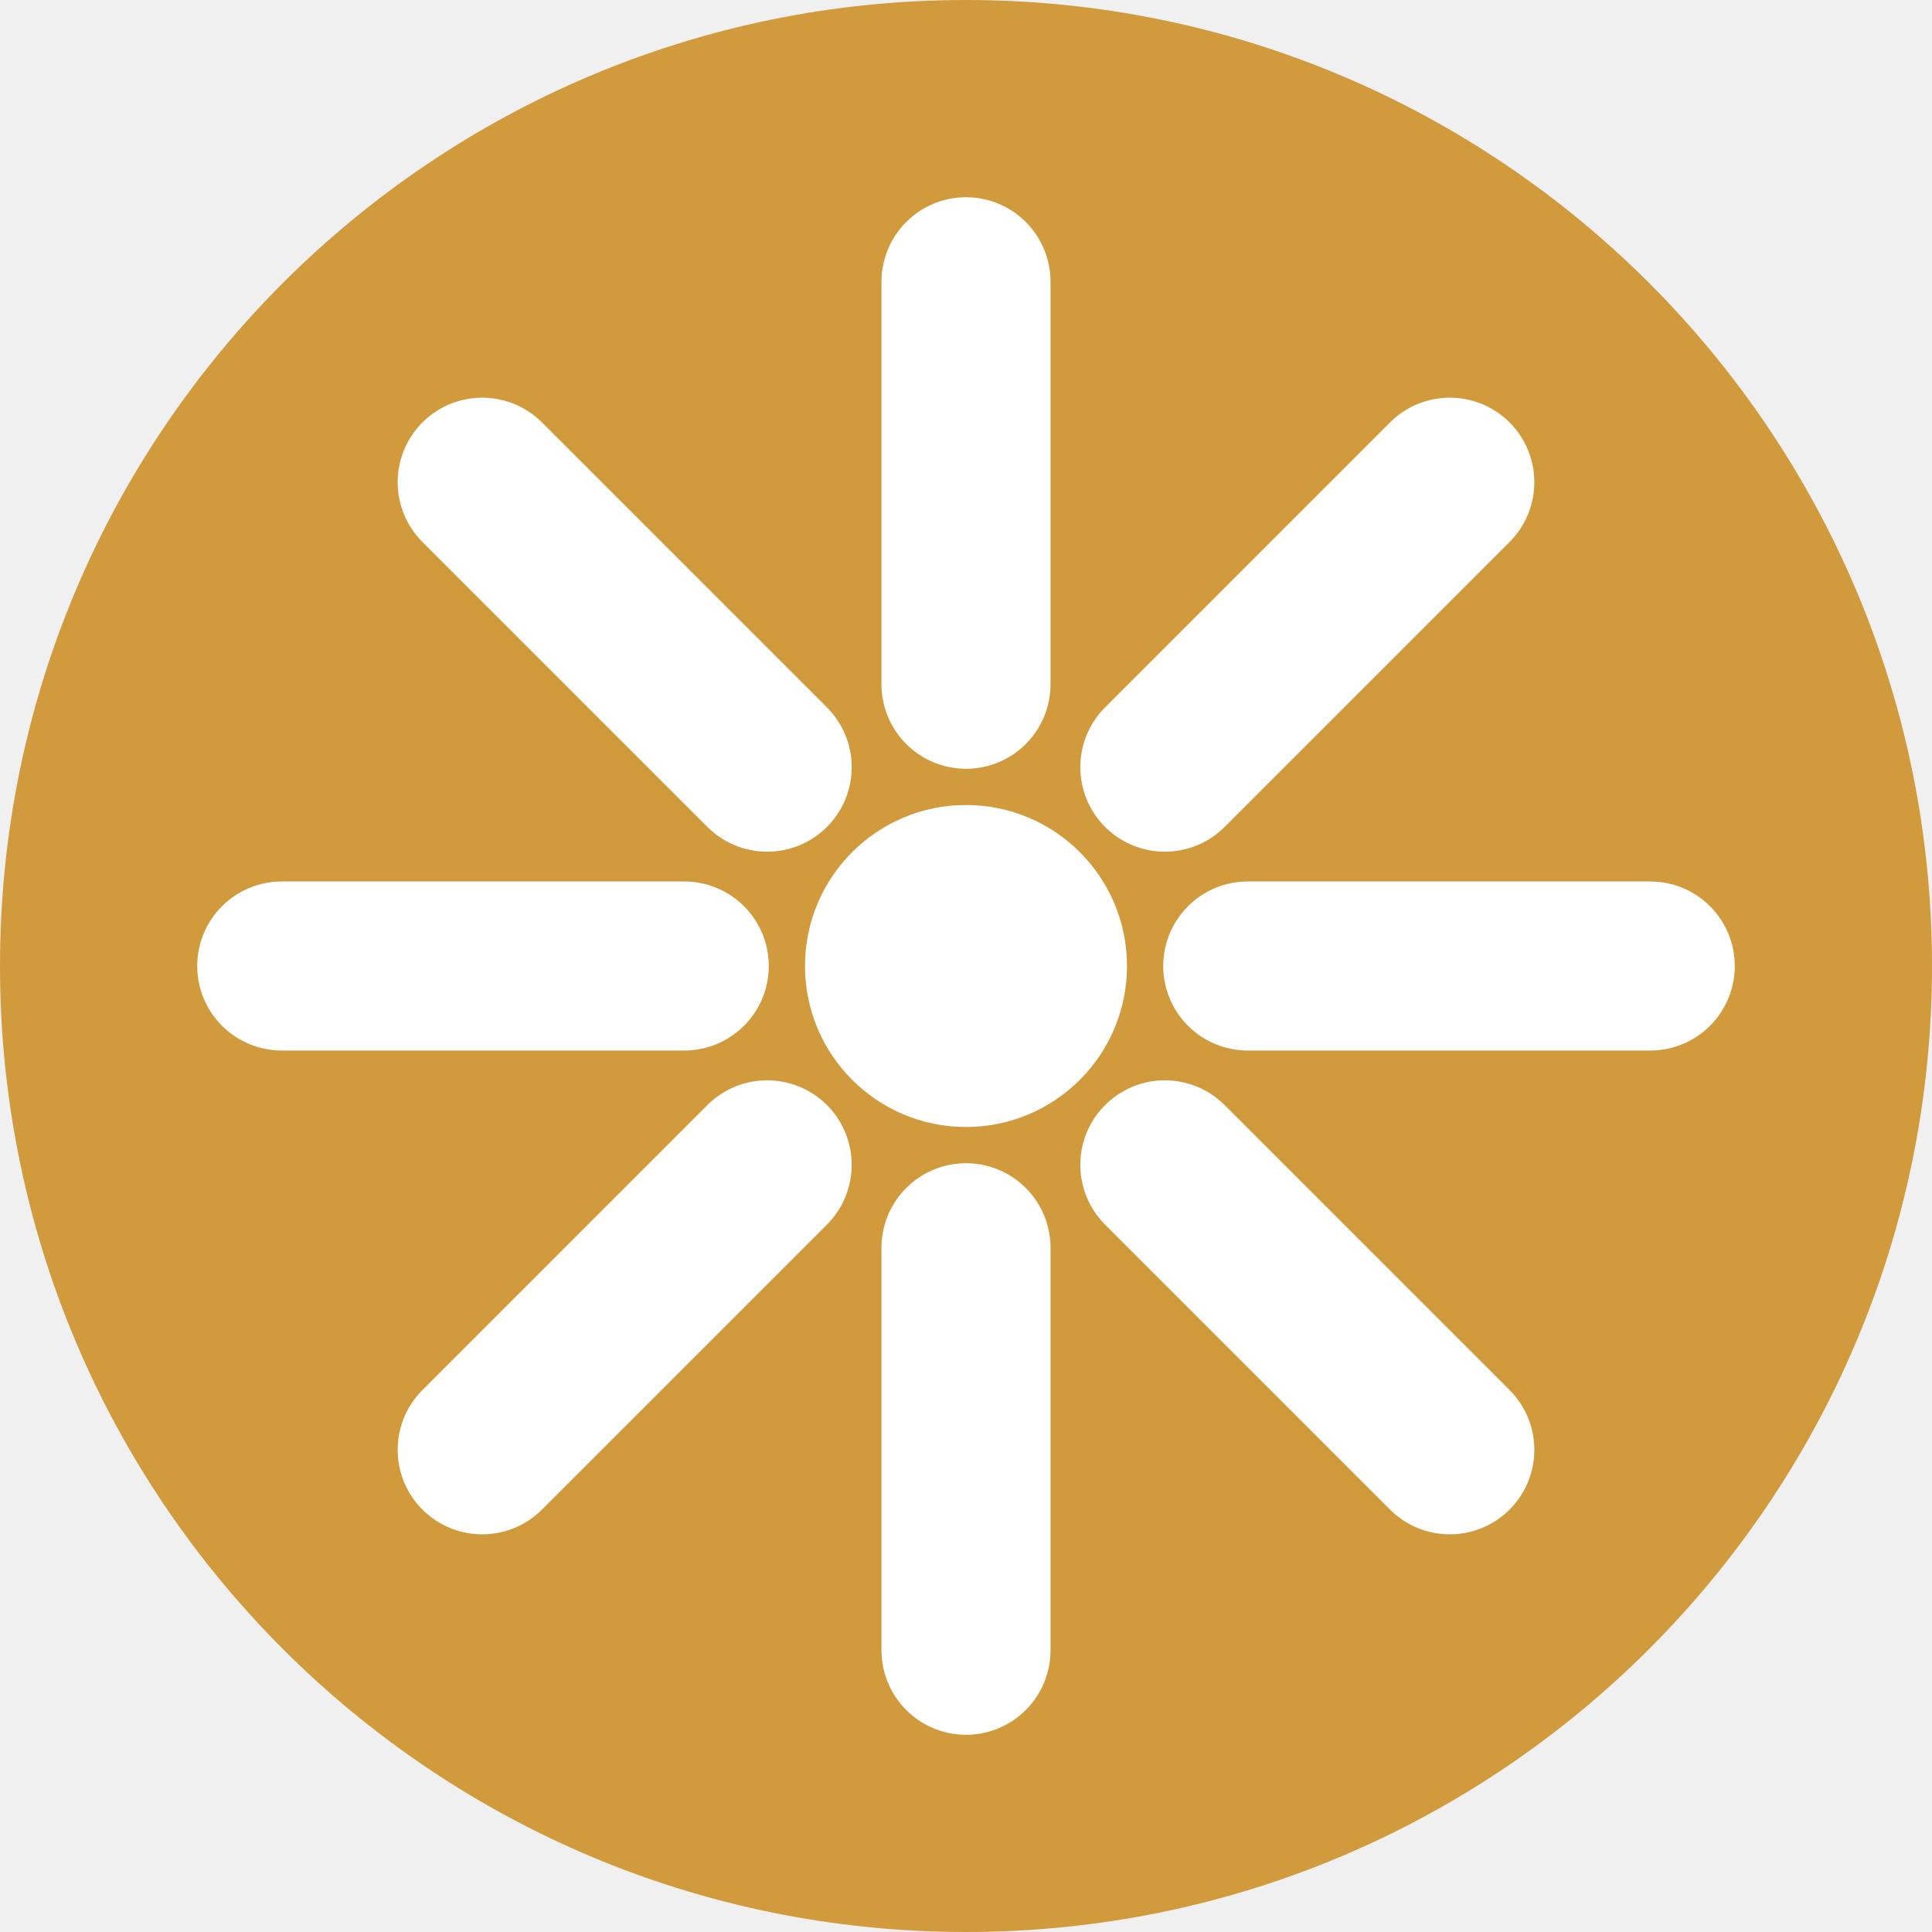
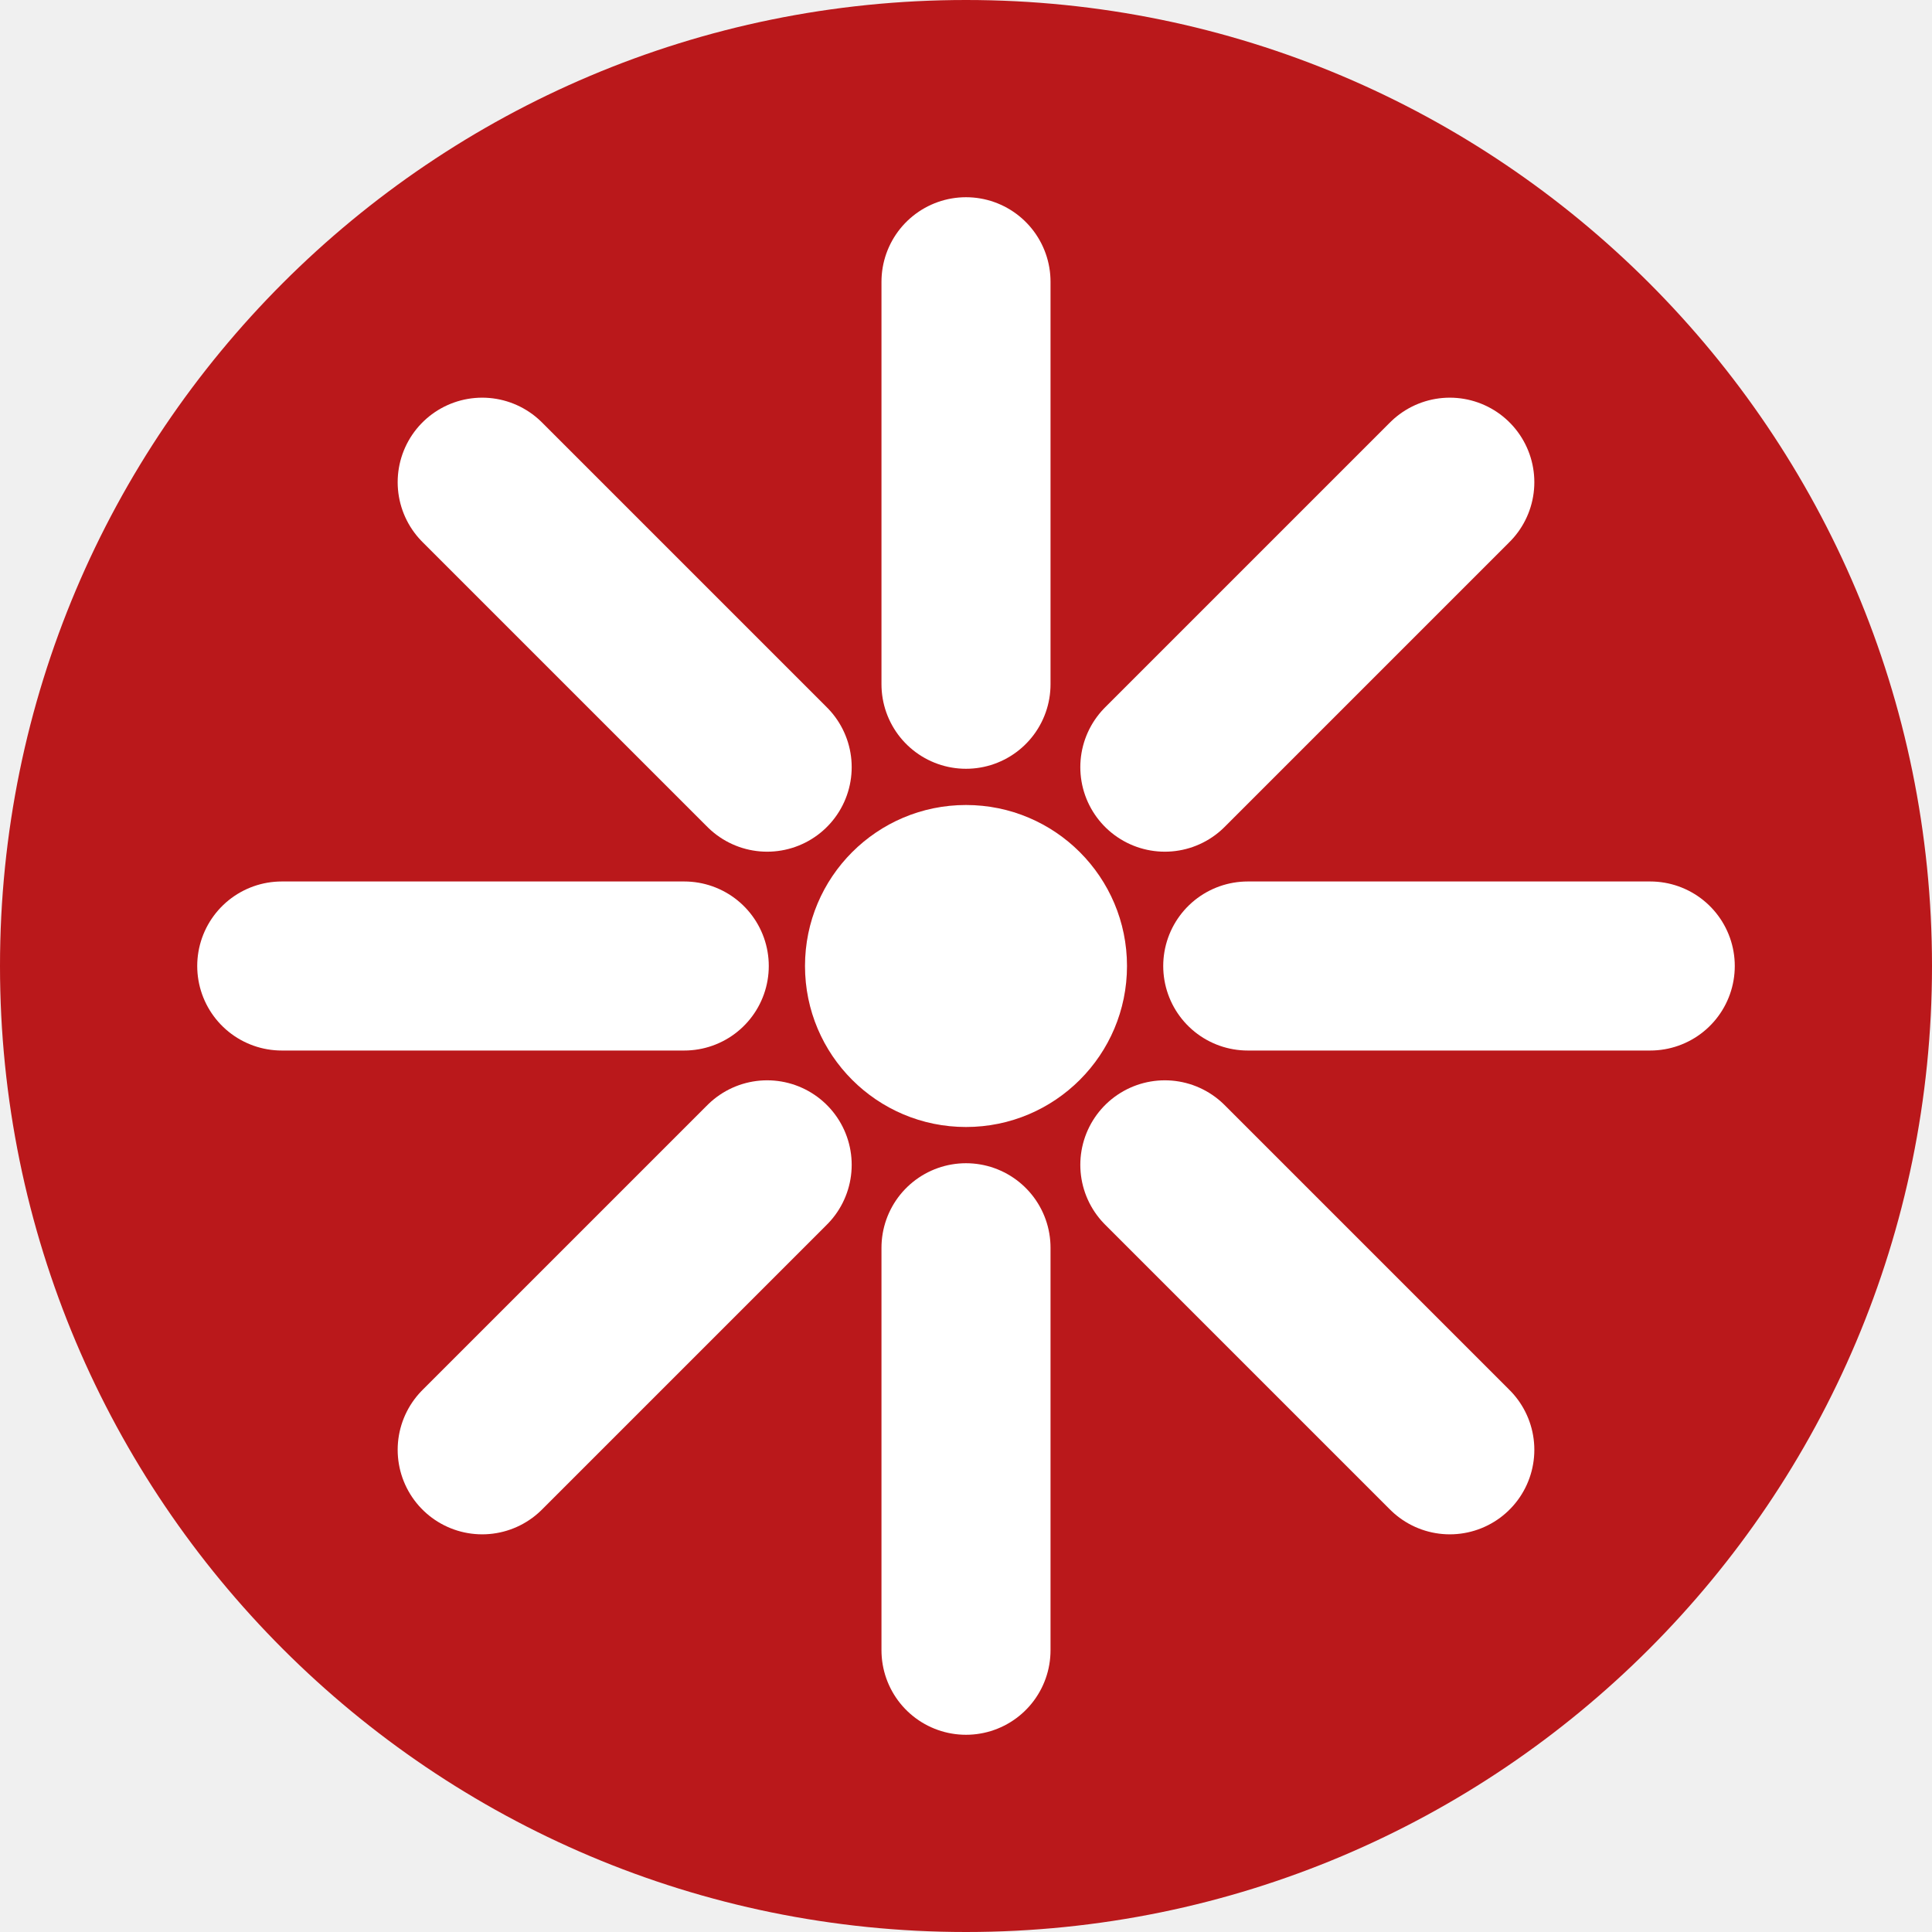
<svg xmlns="http://www.w3.org/2000/svg" viewBox="0 0 24 24" width="48" height="48">
-   <circle cx="12" cy="12" r="12" fill="#d19a3d" />
+   <circle cx="12" cy="12" r="12" fill="#ba181b" />
  <circle cx="12" cy="12" r="2" fill="#ffffff" />
  <g stroke="#ffffff" stroke-width="2.1" stroke-linecap="round">
    <line x1="15.5" y1="12" x2="20.5" y2="12" />
    <line x1="14.47" y1="14.47" x2="18.01" y2="18.01" />
    <line x1="12" y1="15.5" x2="12" y2="20.5" />
    <line x1="9.53" y1="14.47" x2="5.99" y2="18.01" />
    <line x1="8.5" y1="12" x2="3.5" y2="12" />
    <line x1="9.53" y1="9.53" x2="5.99" y2="5.99" />
    <line x1="12" y1="8.5" x2="12" y2="3.5" />
    <line x1="14.47" y1="9.53" x2="18.01" y2="5.99" />
  </g>
</svg>
